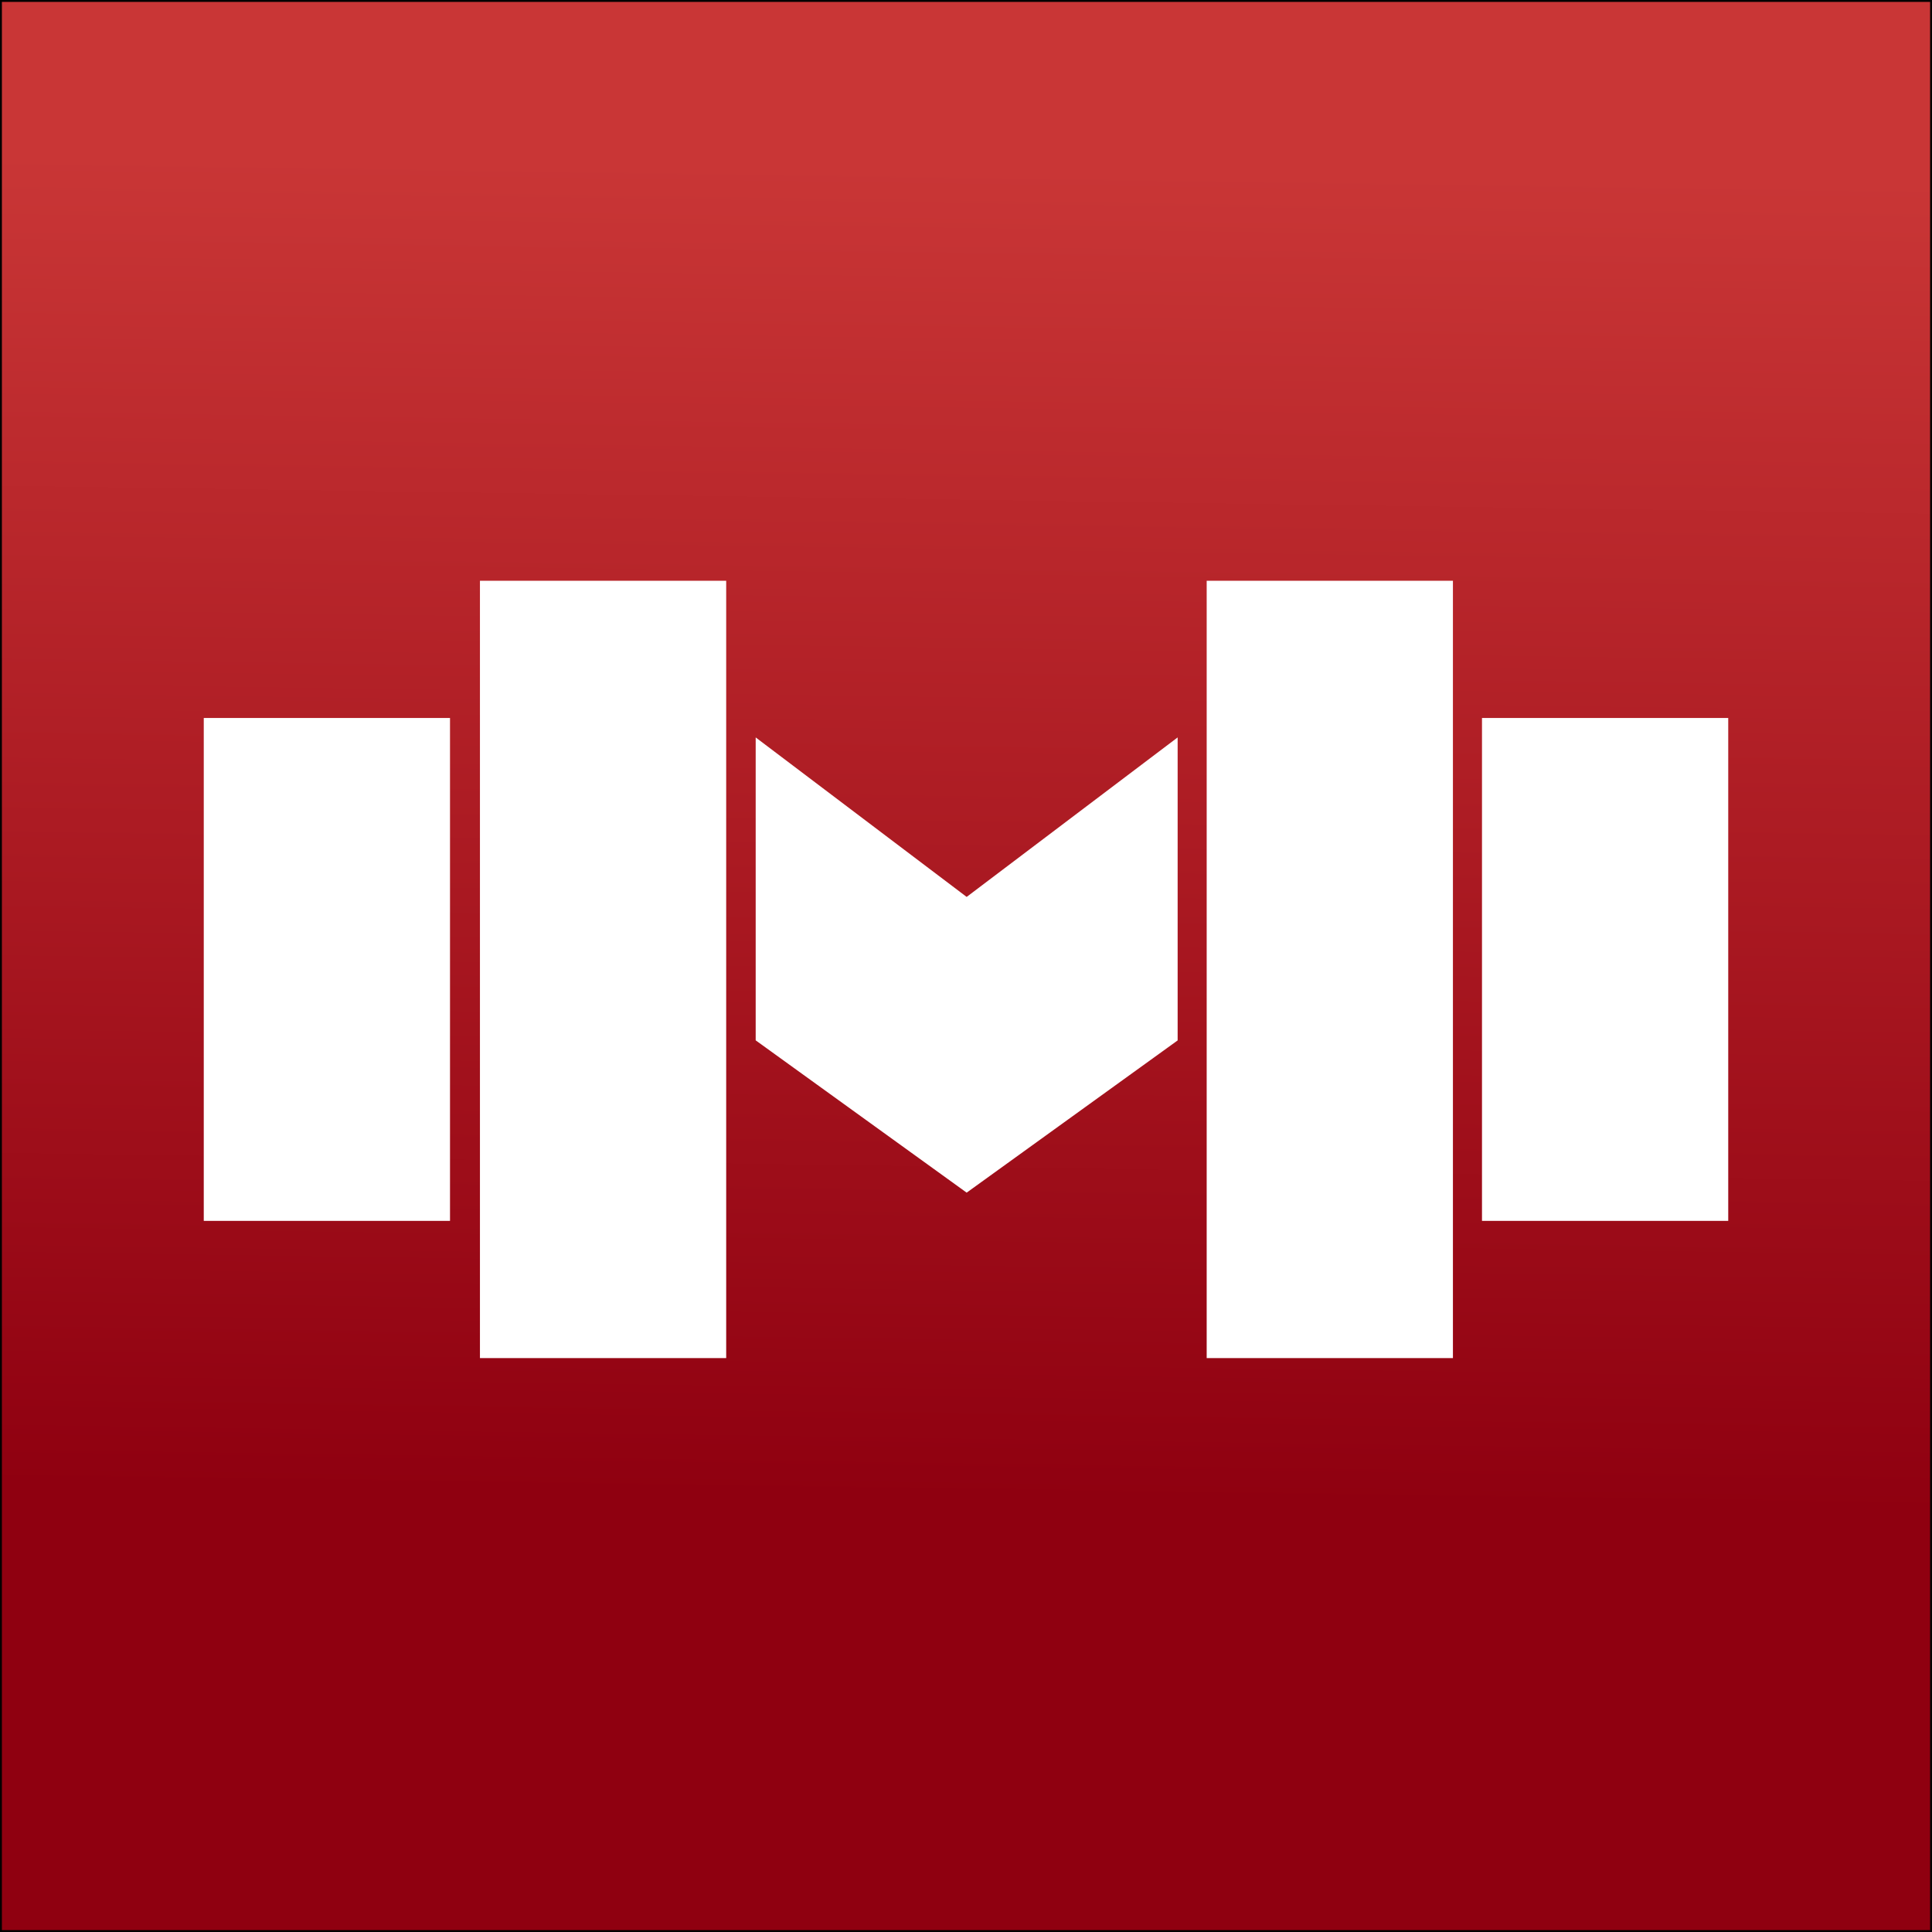
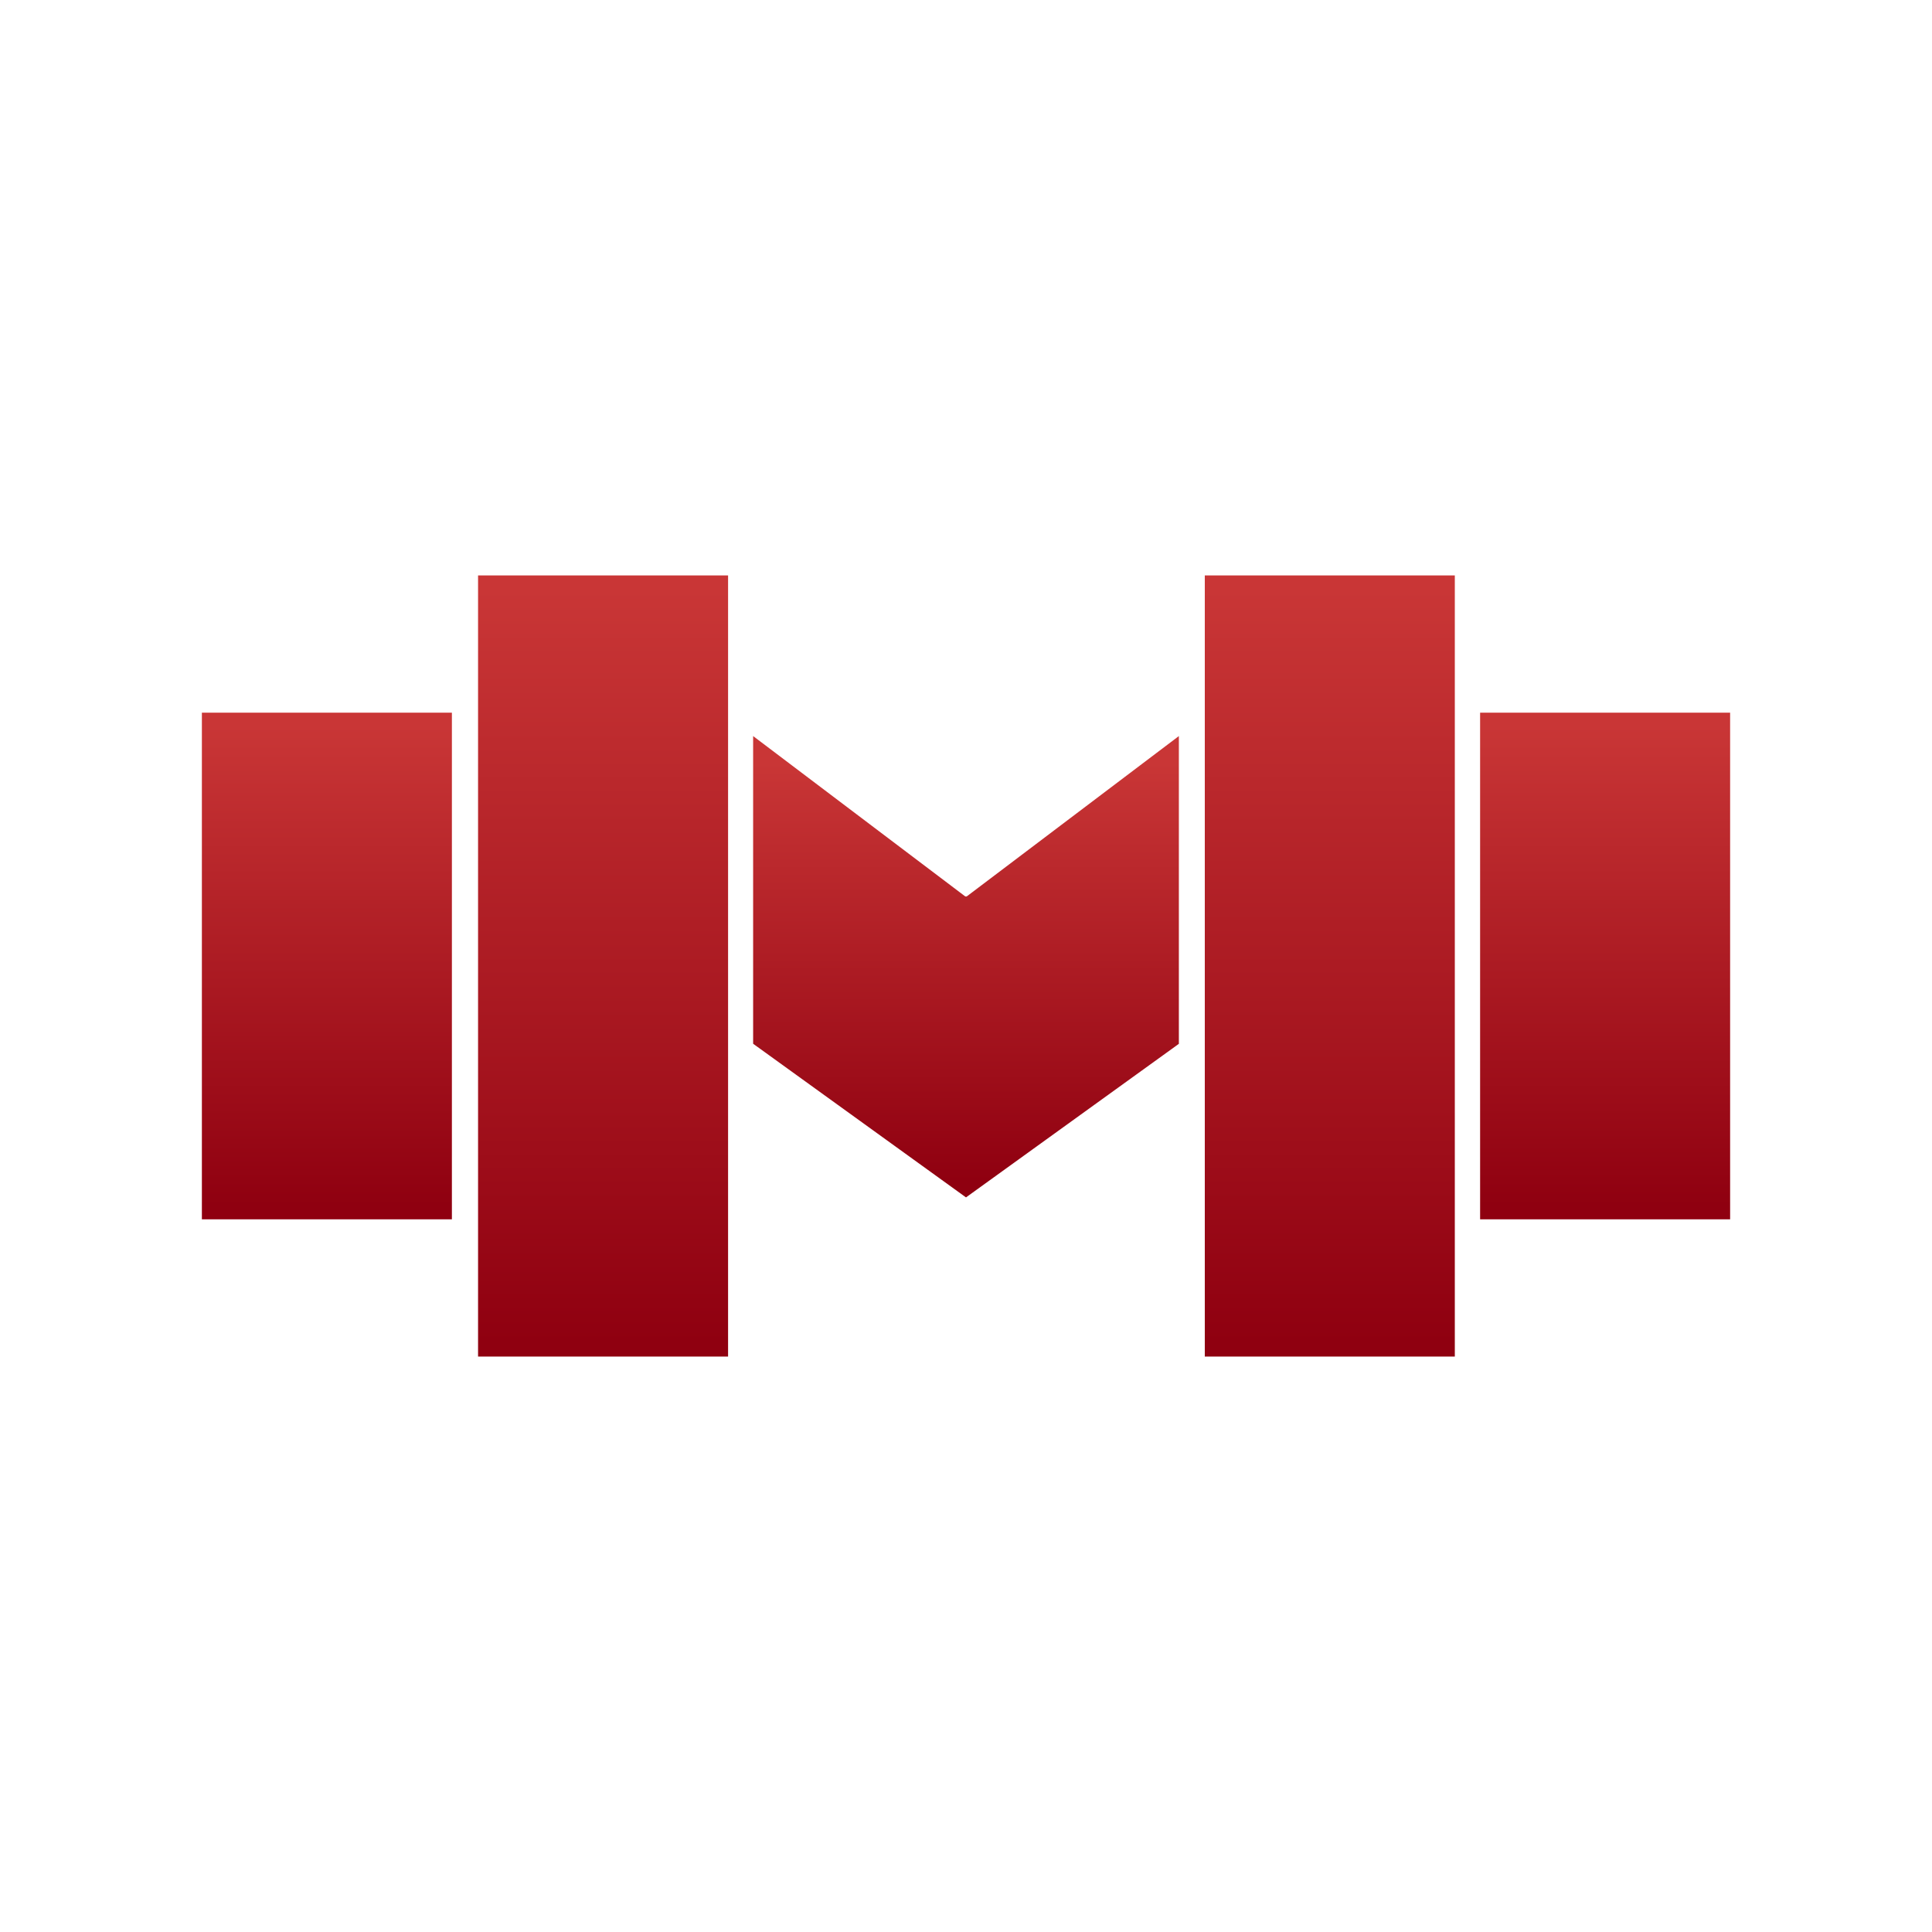
<svg xmlns="http://www.w3.org/2000/svg" viewBox="0 0 512 512">
  <defs>
-     <linearGradient gradientUnits="userSpaceOnUse" x1="256" y1="0" x2="256" y2="512" id="gradient-0" gradientTransform="matrix(0.999896, 0.014487, -0.010005, 0.690485, -2.799548, 40.27267)">
+     <linearGradient gradientUnits="userSpaceOnUse" x1="259.176" y1="201.454" x2="259.176" y2="312.364" id="gradient-0" gradientTransform="matrix(1, 0, 0, 1, 7.257784, -116.1748)">
+       <stop offset="0" style="stop-color: rgb(78.824% 21.176% 21.176%)" />
+       <stop offset="1" style="stop-color: rgb(55.992% 0% 6.417%)" />
+     </linearGradient>
+     <linearGradient gradientUnits="userSpaceOnUse" x1="85.628" y1="192.364" x2="85.628" y2="319.636" id="gradient-1" gradientTransform="matrix(1, 0, 0, 1, 11.43182, -116.8198)">
+       <stop offset="0" style="stop-color: rgb(78.824% 21.176% 21.176%)" />
+       <stop offset="1" style="stop-color: rgb(55.992% 0% 6.417%)" />
+     </linearGradient>
+     <linearGradient gradientUnits="userSpaceOnUse" x1="426.372" y1="192.364" x2="426.372" y2="319.636" id="gradient-2" gradientTransform="matrix(1, 0, 0, 1, 9.431817, -116.8198)">
+       <stop offset="0" style="stop-color: rgb(78.824% 21.176% 21.176%)" />
+       <stop offset="1" style="stop-color: rgb(55.992% 0% 6.417%)" />
+     </linearGradient>
+     <linearGradient gradientUnits="userSpaceOnUse" x1="161.819" y1="156" x2="161.819" y2="356" id="gradient-3" gradientTransform="matrix(1, 0, 0, 1, 8.431817, -116.8198)">
+       <stop offset="0" style="stop-color: rgb(78.824% 21.176% 21.176%)" />
+       <stop offset="1" style="stop-color: rgb(55.992% 0% 6.417%)" />
+     </linearGradient>
+     <linearGradient gradientUnits="userSpaceOnUse" x1="354.412" y1="156" x2="354.412" y2="356" id="gradient-4" gradientTransform="matrix(1, 0, 0, 1, 8.431817, -116.8198)">
      <stop offset="0" style="stop-color: rgb(78.824% 21.176% 21.176%)" />
      <stop offset="1" style="stop-color: rgb(55.992% 0% 6.417%)" />
    </linearGradient>
  </defs>
-   <rect width="512" height="512" style="stroke: rgb(0, 0, 0); fill: url('#gradient-0');" />
-   <g>
+   <rect width="512" height="512" style="stroke: none; fill: none;" />
+   <g transform="matrix(1, 0, 0, 1, -10.434, 116.82)">
    <g style="transform-origin: 225.5px 224px;">
-       <path d="M 256.175 316.063 L 200.264 275.703 L 200.264 195.424 L 256.175 237.692 L 312.087 195.424 L 312.087 275.724 Z" style="paint-order: fill; transform-origin: -156.333px 256px; stroke-linecap: square; stroke-linejoin: round; stroke: rgb(255, 255, 255); stroke-width: 0px; fill: rgb(255, 255, 255);" />
-       <path d="M 119.257 190.273 L 119.257 323.545 L 54 323.545 L 54 190.273 Z" style="paint-order: fill; transform-origin: -152.333px 256.909px; stroke-linecap: square; stroke-linejoin: round; stroke: rgb(255, 255, 255); stroke-width: 0px; fill: rgb(255, 255, 255);" />
-       <path d="M 458 190.273 L 458 323.545 L 392.743 323.545 L 392.743 190.273 Z" style="paint-order: fill; transform-origin: -154.333px 256.909px; stroke-linecap: square; stroke-linejoin: round; stroke: rgb(255, 255, 255); stroke-width: 0px; fill: rgb(255, 255, 255);" />
-       <path d="M 192.448 153.909 L 192.448 359.909 L 127.191 359.909 L 127.191 153.909 Z" style="paint-order: fill; transform-origin: -155.333px 256.909px; stroke-linecap: square; stroke-linejoin: round; stroke: rgb(255, 255, 255); stroke-width: 0px; fill: rgb(255, 255, 255);" />
-       <path d="M 385.041 153.909 L 385.041 359.909 L 319.784 359.909 L 319.784 153.909 Z" style="paint-order: fill; transform-origin: -155.333px 256.909px; stroke-linecap: square; stroke-linejoin: round; stroke: rgb(255, 255, 255); stroke-width: 0px; fill: rgb(255, 255, 255);" />
+       <path d="M 323.345 77.239 L 323.345 160.061 L 266.433 201.121 L 209.522 160.039 L 209.522 77.239 L 266.433 120.263 L 323.345 77.239 Z" style="fill: url('#gradient-0'); stroke-linecap: square; stroke-linejoin: round; stroke: rgb(255, 255, 255); paint-order: fill; transform-origin: -146.075px 139.825px;" />
+       <path d="M 130.691 206.816 L 63.434 206.816 L 63.434 71.544 L 130.691 71.544 L 130.691 206.816 Z" style="fill: url('#gradient-1'); stroke-linecap: square; stroke-linejoin: round; stroke: rgb(255, 255, 255); paint-order: fill; transform-origin: -141.899px 139.18px;" />
+       <path d="M 469.434 206.816 L 402.177 206.816 L 402.177 71.544 L 469.434 71.544 L 469.434 206.816 Z" style="fill: url('#gradient-2'); stroke-linecap: square; stroke-linejoin: round; stroke: rgb(255, 255, 255); paint-order: fill; transform-origin: -143.899px 139.18px;" />
+       <path d="M 203.882 243.18 L 136.625 243.18 L 136.625 35.18 L 203.882 35.18 L 203.882 243.18 Z" style="fill: url('#gradient-3'); stroke-linecap: square; stroke-linejoin: round; stroke: rgb(255, 255, 255); paint-order: fill; transform-origin: -144.899px 139.18px;" />
+       <path d="M 396.475 243.18 L 329.218 243.18 L 329.218 35.18 L 396.475 35.18 L 396.475 243.18 Z" style="fill: url('#gradient-4'); stroke-linecap: square; stroke-linejoin: round; stroke: rgb(255, 255, 255); paint-order: fill; transform-origin: -144.899px 139.18px;" />
    </g>
  </g>
</svg>
